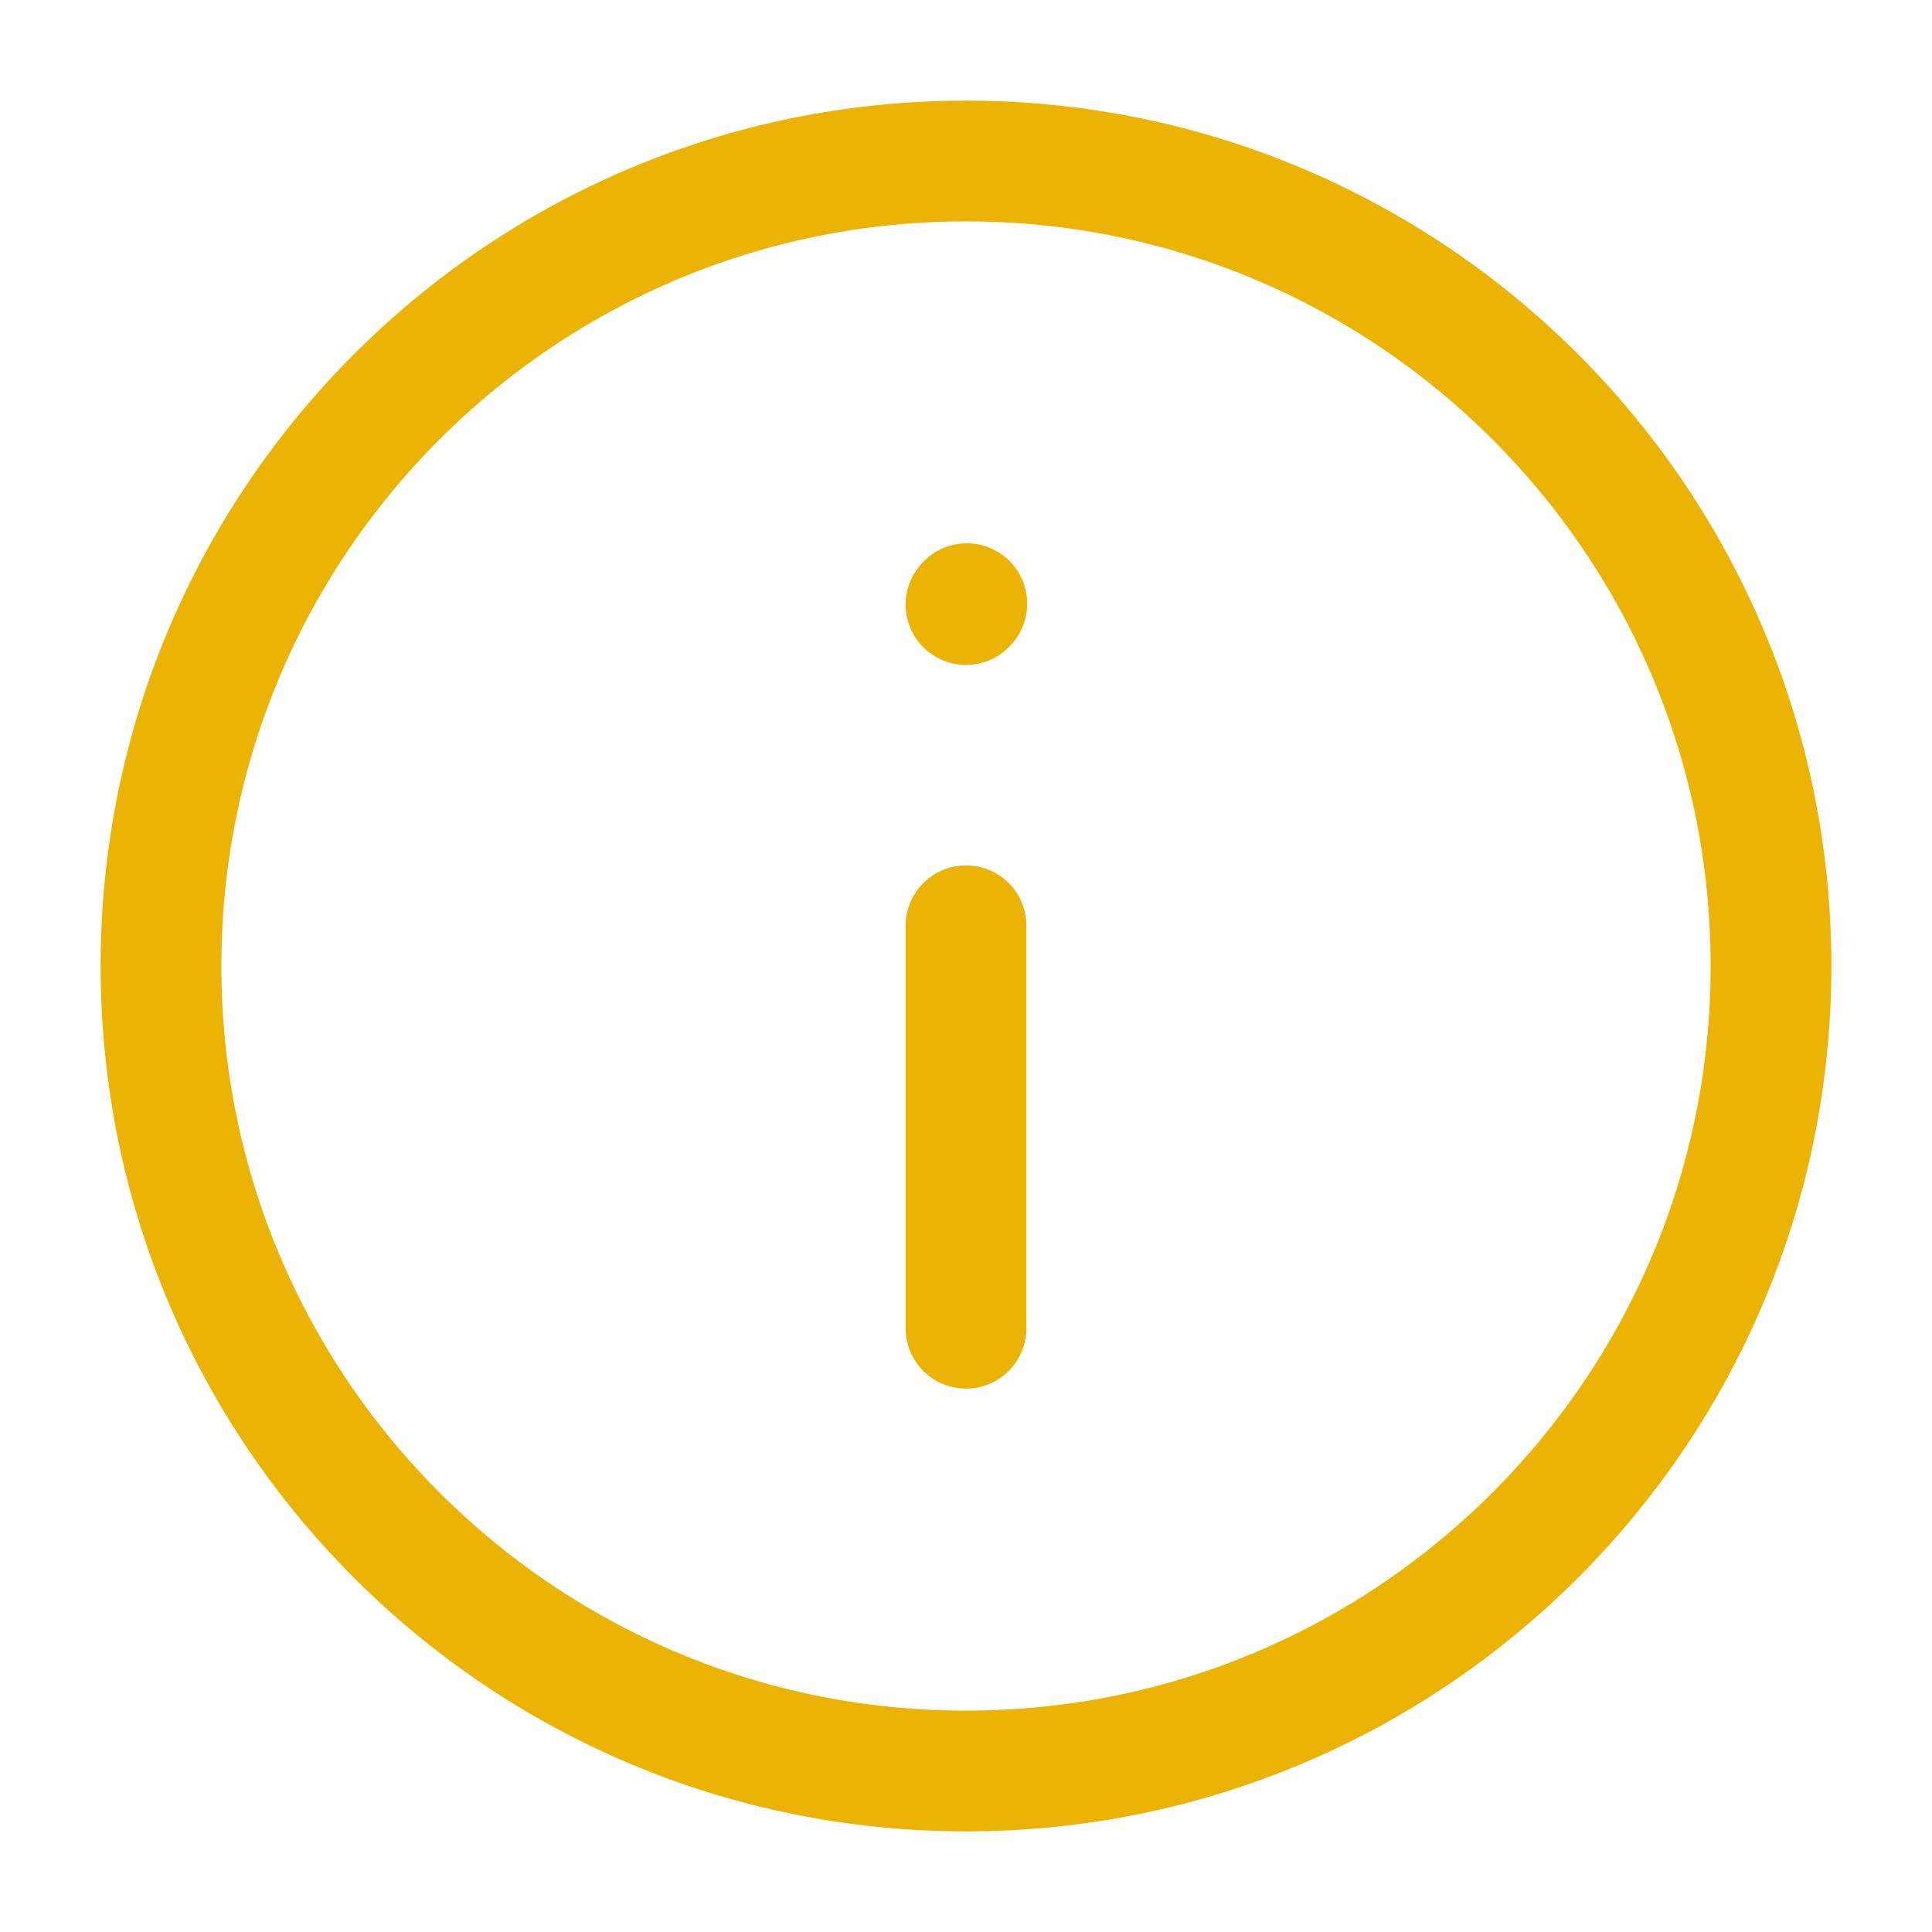
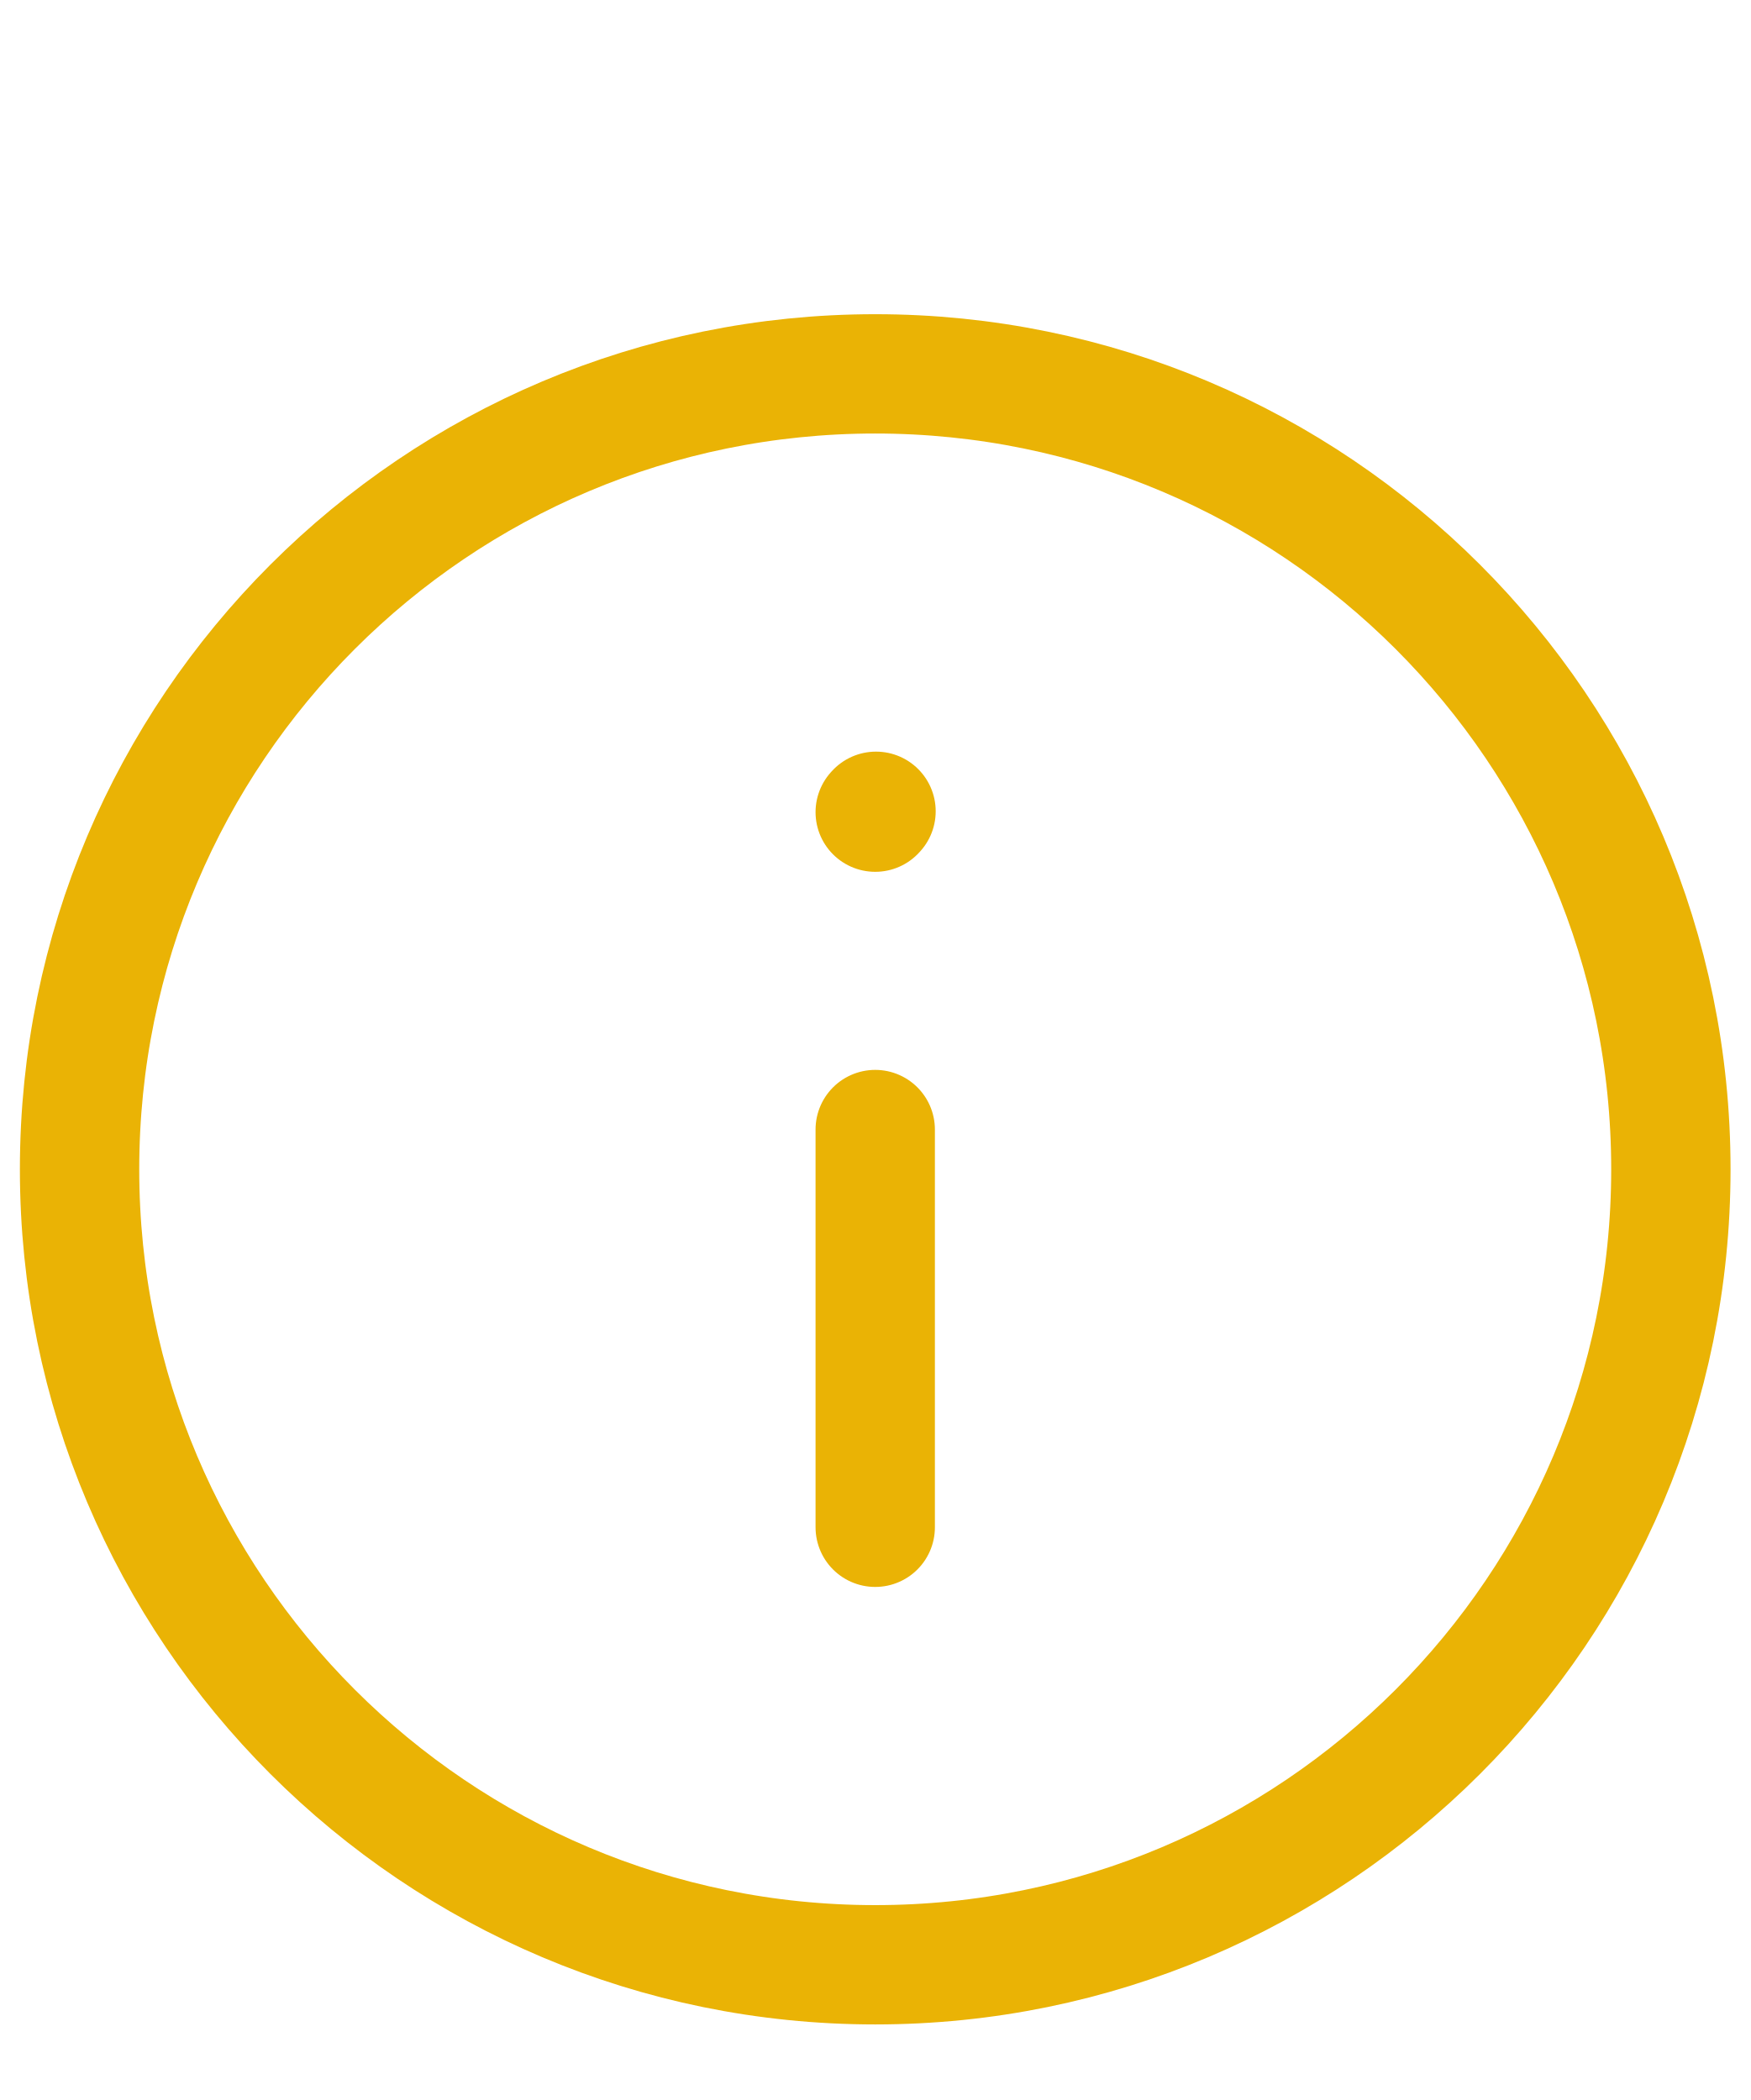
- <svg xmlns="http://www.w3.org/2000/svg" width="10px" height="10px" stroke-width="1.5" viewBox="0 0 24 24" fill="none" color="#eab305">
+ <svg xmlns="http://www.w3.org/2000/svg" width="10px" height="12px" stroke-width="1.5" viewBox="1 -1 22 23" fill="none" color="#eab305">
  <path d="M12 11.5v5M12 7.51l.01-.011M12 22c5.523 0 10-4.477 10-10S17.523 2 12 2 2 6.477 2 12s4.477 10 10 10z" stroke="#eab305" stroke-width="1.5" stroke-linecap="round" stroke-linejoin="round" />
</svg>
